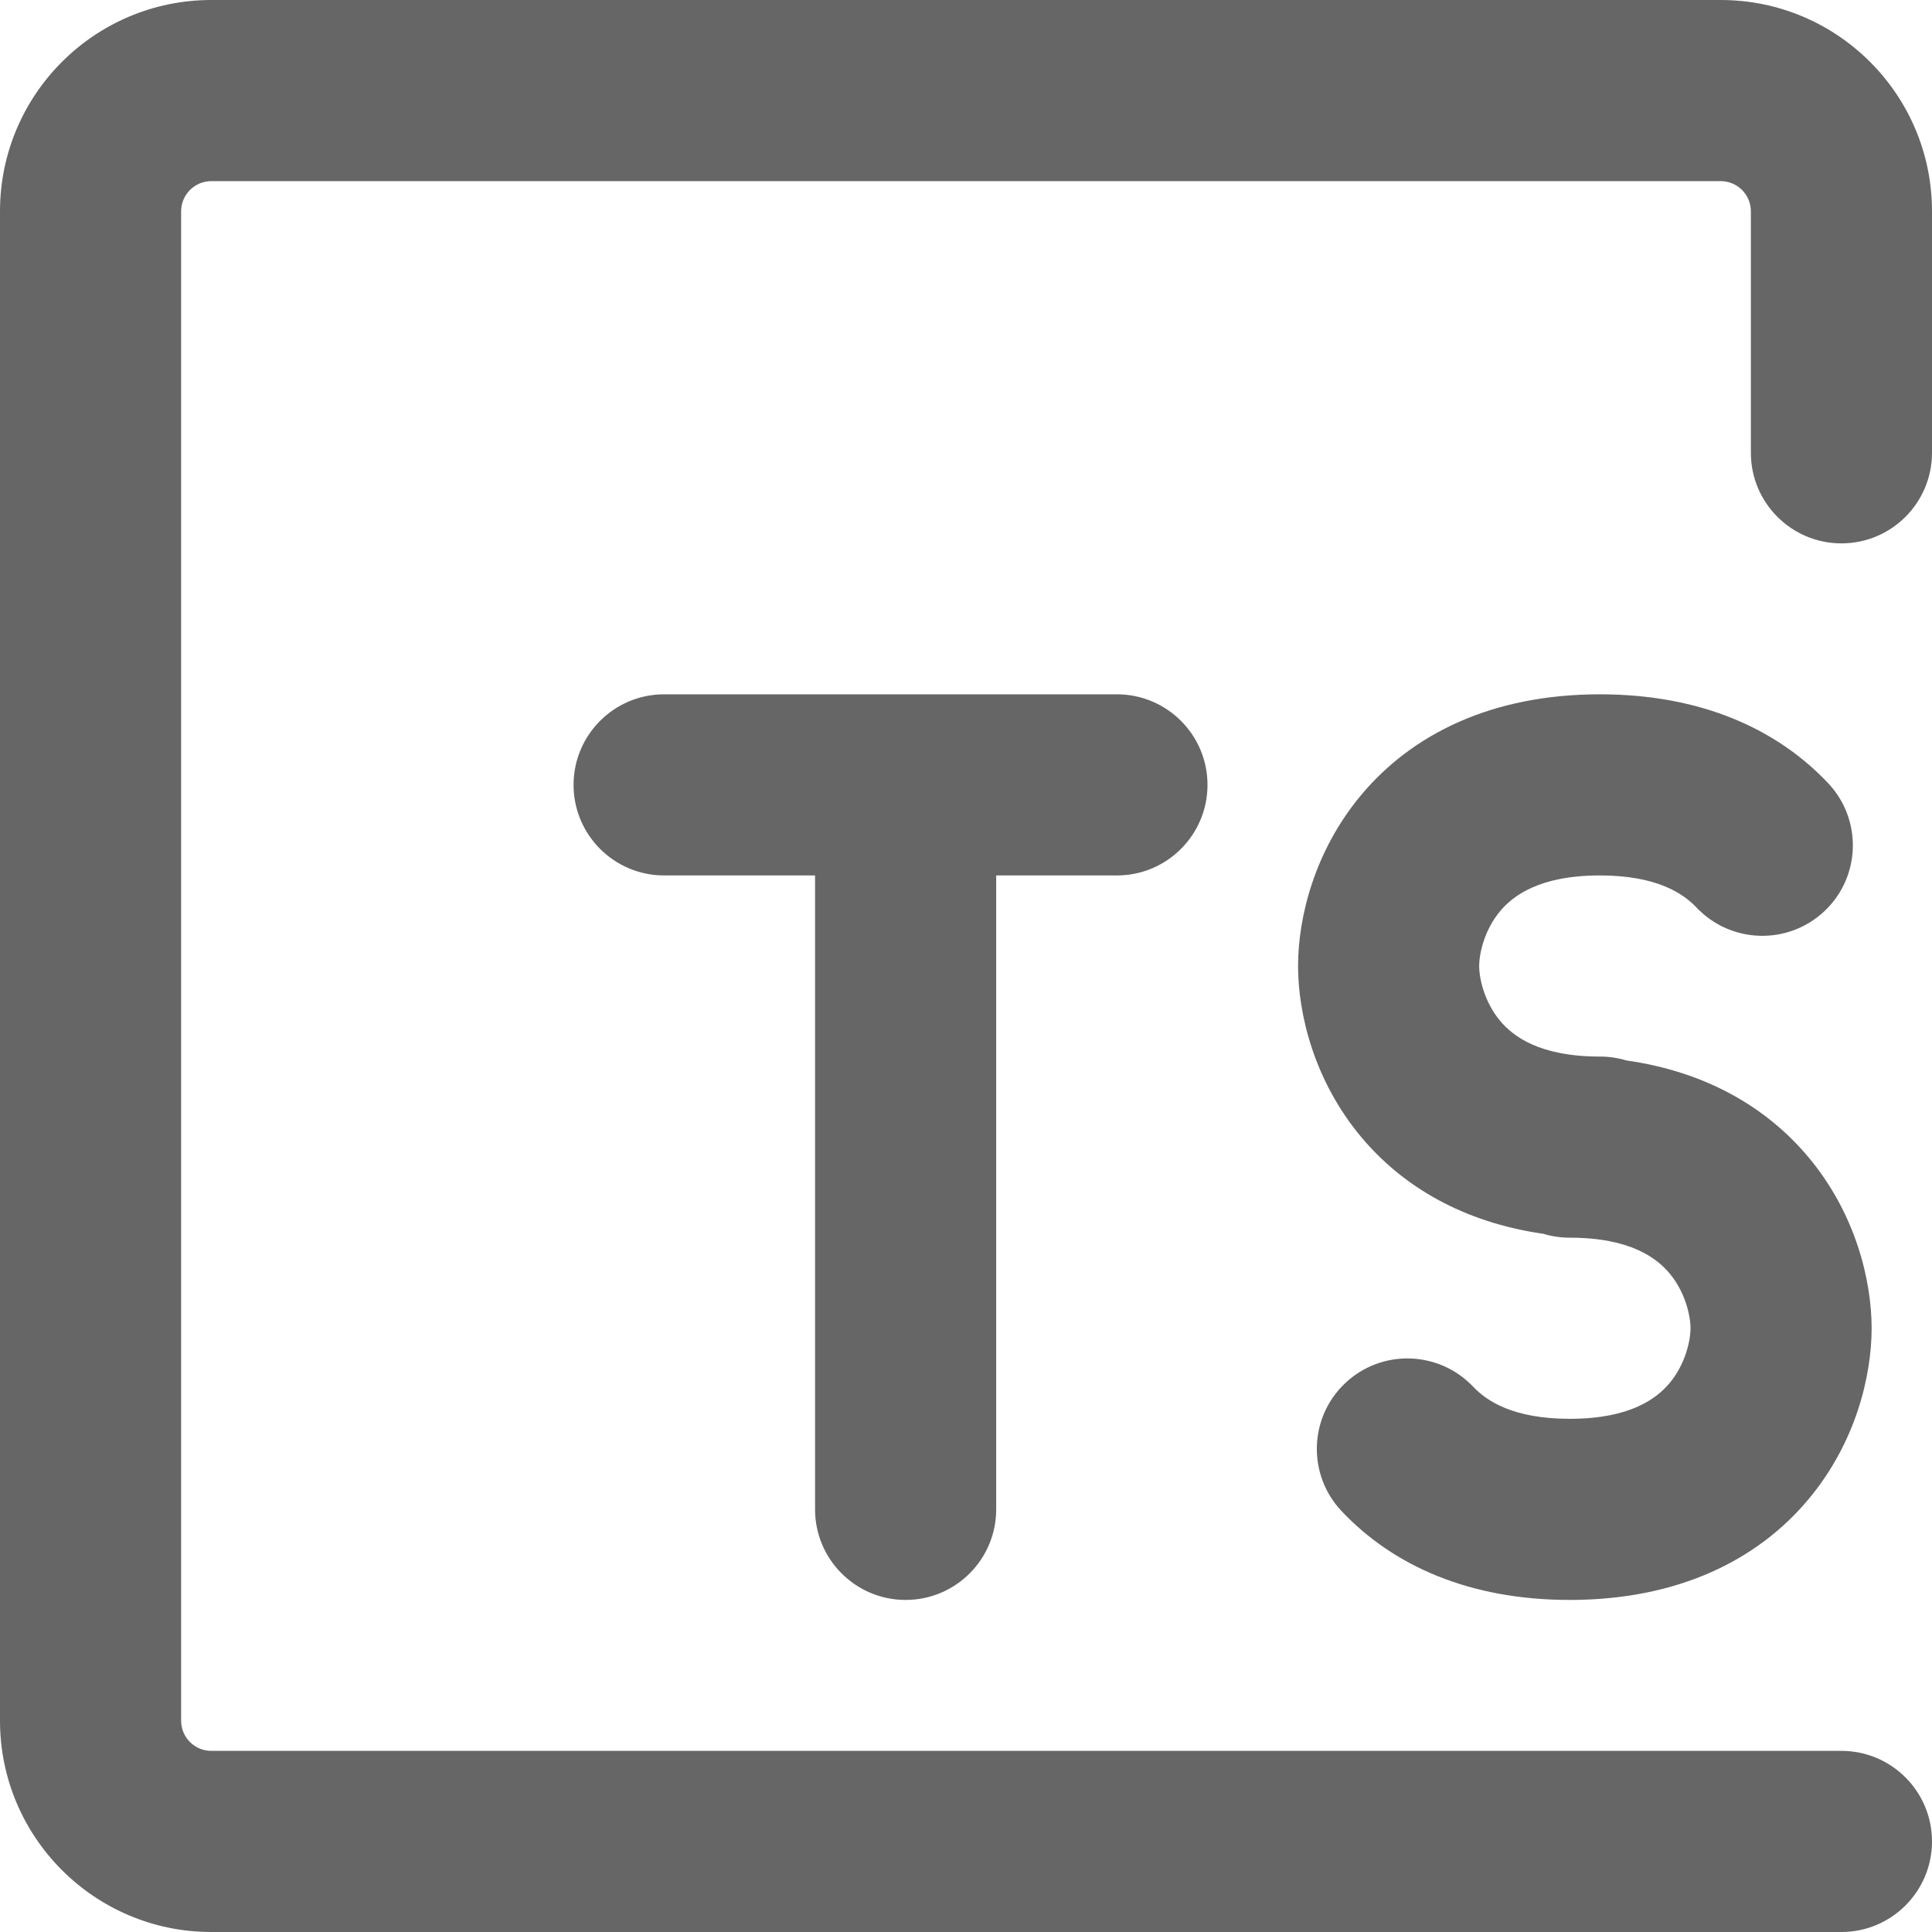
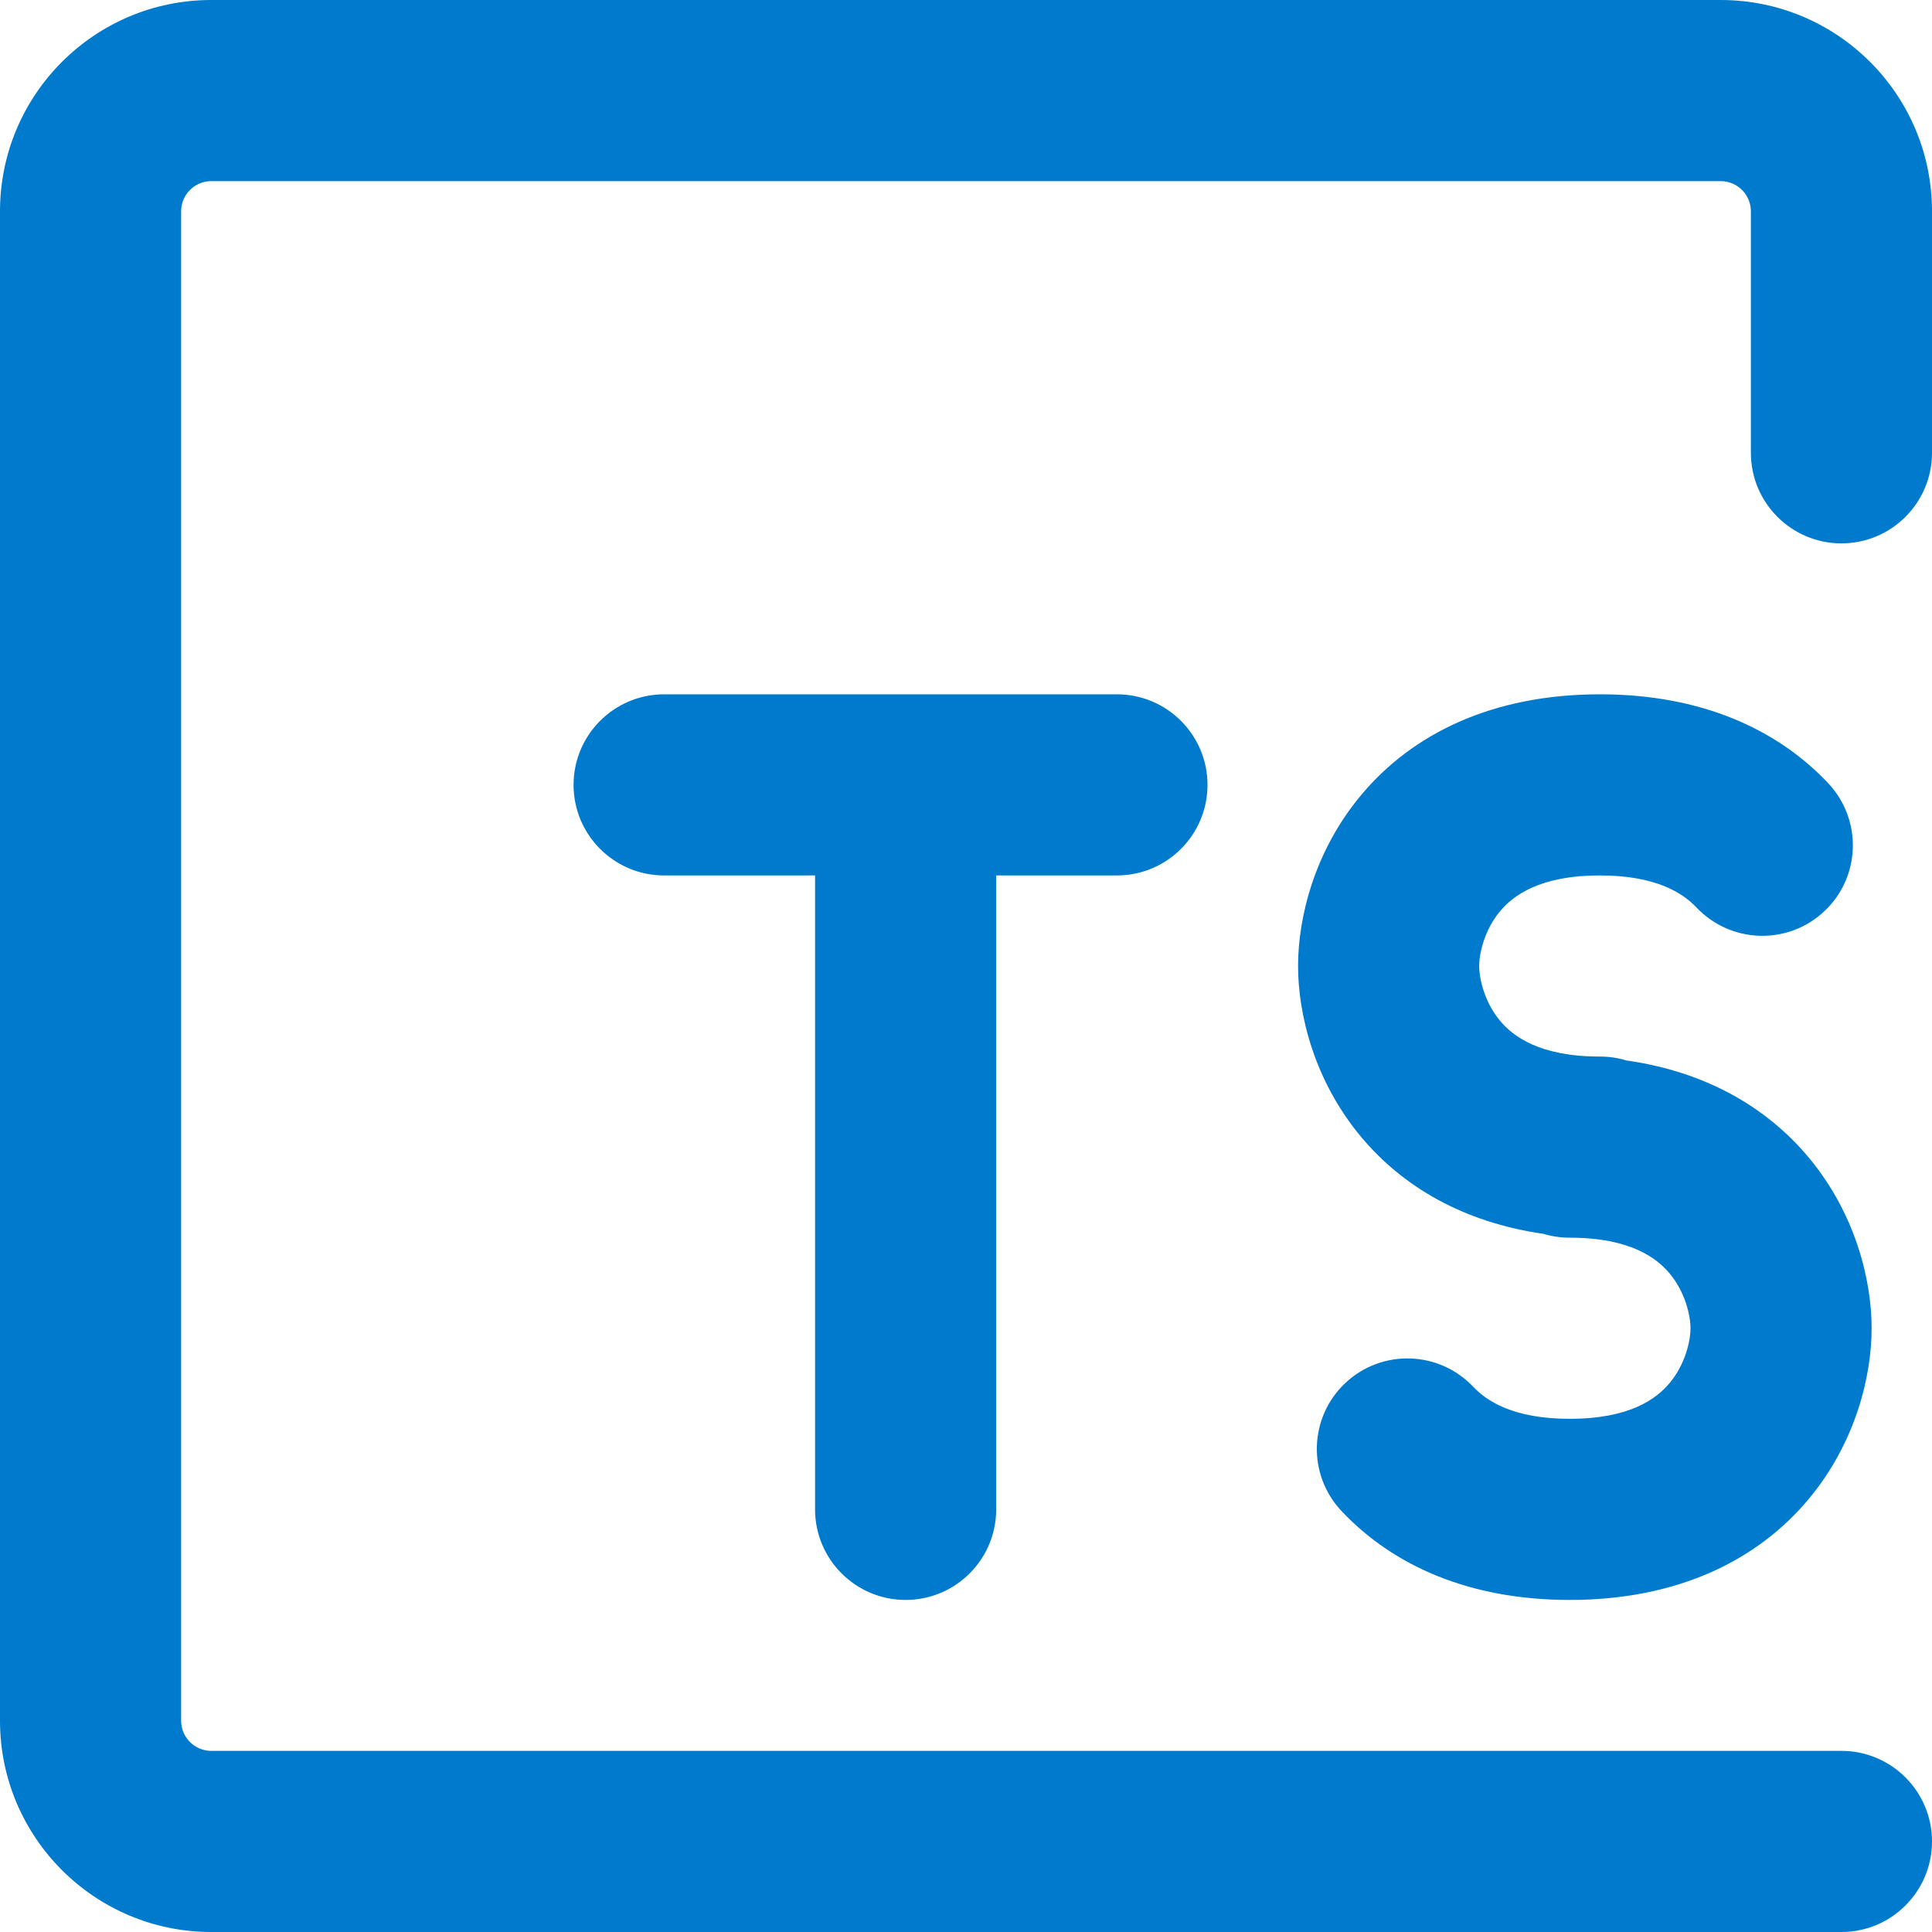
<svg xmlns="http://www.w3.org/2000/svg" width="64px" height="64px" viewBox="0 0 16 16" fill="none">
-   <path fill-rule="nonzero" clip-rule="nonzero" d="M0 1.75C0 0.784 0.784 0 1.75 0H14.25C15.216 0 16 0.784 16 1.75V3.75C16 4.164 15.664 4.5 15.25 4.5C14.836 4.5 14.5 4.164 14.5 3.75V1.75C14.5 1.612 14.388 1.5 14.25 1.5H1.75C1.612 1.5 1.5 1.612 1.5 1.75V14.25C1.5 14.388 1.612 14.5 1.75 14.5H15.25C15.664 14.5 16 14.836 16 15.25C16 15.664 15.664 16 15.25 16H1.75C0.784 16 0 15.216 0 14.25V1.75ZM4.75 6.5C4.75 6.086 5.086 5.75 5.5 5.75H9.25C9.664 5.75 10 6.086 10 6.5C10 6.914 9.664 7.25 9.25 7.25H8.25V12.5C8.25 12.914 7.914 13.25 7.5 13.25C7.086 13.25 6.75 12.914 6.75 12.5V7.25H5.5C5.086 7.25 4.75 6.914 4.75 6.5ZM11.276 6.58C11.694 6.082 12.351 5.75 13.25 5.75C14.085 5.75 14.715 6.036 15.139 6.485C15.424 6.786 15.411 7.261 15.11 7.545C14.809 7.83 14.334 7.816 14.049 7.515C13.939 7.399 13.72 7.25 13.25 7.25C12.749 7.25 12.531 7.418 12.424 7.545C12.293 7.701 12.25 7.896 12.25 8C12.25 8.104 12.293 8.299 12.424 8.455C12.531 8.582 12.749 8.75 13.25 8.75C13.326 8.75 13.399 8.761 13.468 8.782C14.131 8.876 14.632 9.173 14.974 9.58C15.368 10.049 15.5 10.604 15.5 11C15.5 11.396 15.368 11.951 14.974 12.42C14.556 12.918 13.899 13.25 13 13.25C12.165 13.25 11.535 12.964 11.111 12.515C10.826 12.214 10.839 11.739 11.14 11.455C11.441 11.17 11.916 11.184 12.201 11.485C12.311 11.601 12.53 11.75 13 11.75C13.501 11.75 13.719 11.582 13.826 11.455C13.957 11.299 14 11.104 14 11C14 10.896 13.957 10.701 13.826 10.545C13.719 10.418 13.501 10.25 13 10.25C12.924 10.25 12.851 10.239 12.782 10.218C12.119 10.123 11.618 9.827 11.276 9.42C10.882 8.951 10.75 8.396 10.75 8C10.75 7.604 10.882 7.049 11.276 6.58Z" fill="#666" />
+   <path fill-rule="nonzero" clip-rule="nonzero" d="M0 1.75C0 0.784 0.784 0 1.75 0H14.25C15.216 0 16 0.784 16 1.75V3.75C16 4.164 15.664 4.5 15.25 4.5C14.836 4.5 14.5 4.164 14.5 3.75V1.75C14.5 1.612 14.388 1.5 14.25 1.5H1.75C1.612 1.5 1.5 1.612 1.5 1.75V14.25C1.5 14.388 1.612 14.5 1.75 14.5H15.25C15.664 14.5 16 14.836 16 15.25C16 15.664 15.664 16 15.25 16H1.75C0.784 16 0 15.216 0 14.25V1.75ZM4.75 6.5C4.75 6.086 5.086 5.75 5.5 5.75H9.25C9.664 5.75 10 6.086 10 6.5C10 6.914 9.664 7.25 9.25 7.25H8.25V12.5C8.25 12.914 7.914 13.25 7.5 13.25C7.086 13.25 6.75 12.914 6.75 12.5V7.25H5.5C5.086 7.25 4.75 6.914 4.75 6.5ZM11.276 6.58C11.694 6.082 12.351 5.75 13.25 5.75C14.085 5.75 14.715 6.036 15.139 6.485C15.424 6.786 15.411 7.261 15.11 7.545C14.809 7.83 14.334 7.816 14.049 7.515C13.939 7.399 13.72 7.25 13.25 7.25C12.749 7.25 12.531 7.418 12.424 7.545C12.293 7.701 12.25 7.896 12.25 8C12.25 8.104 12.293 8.299 12.424 8.455C12.531 8.582 12.749 8.75 13.25 8.75C13.326 8.75 13.399 8.761 13.468 8.782C14.131 8.876 14.632 9.173 14.974 9.58C15.368 10.049 15.5 10.604 15.5 11C15.5 11.396 15.368 11.951 14.974 12.42C14.556 12.918 13.899 13.25 13 13.25C12.165 13.25 11.535 12.964 11.111 12.515C10.826 12.214 10.839 11.739 11.14 11.455C11.441 11.17 11.916 11.184 12.201 11.485C12.311 11.601 12.53 11.75 13 11.75C13.501 11.75 13.719 11.582 13.826 11.455C13.957 11.299 14 11.104 14 11C14 10.896 13.957 10.701 13.826 10.545C13.719 10.418 13.501 10.25 13 10.25C12.924 10.25 12.851 10.239 12.782 10.218C12.119 10.123 11.618 9.827 11.276 9.42C10.882 8.951 10.75 8.396 10.75 8C10.75 7.604 10.882 7.049 11.276 6.58Z" fill="#007ACC" />
</svg>
